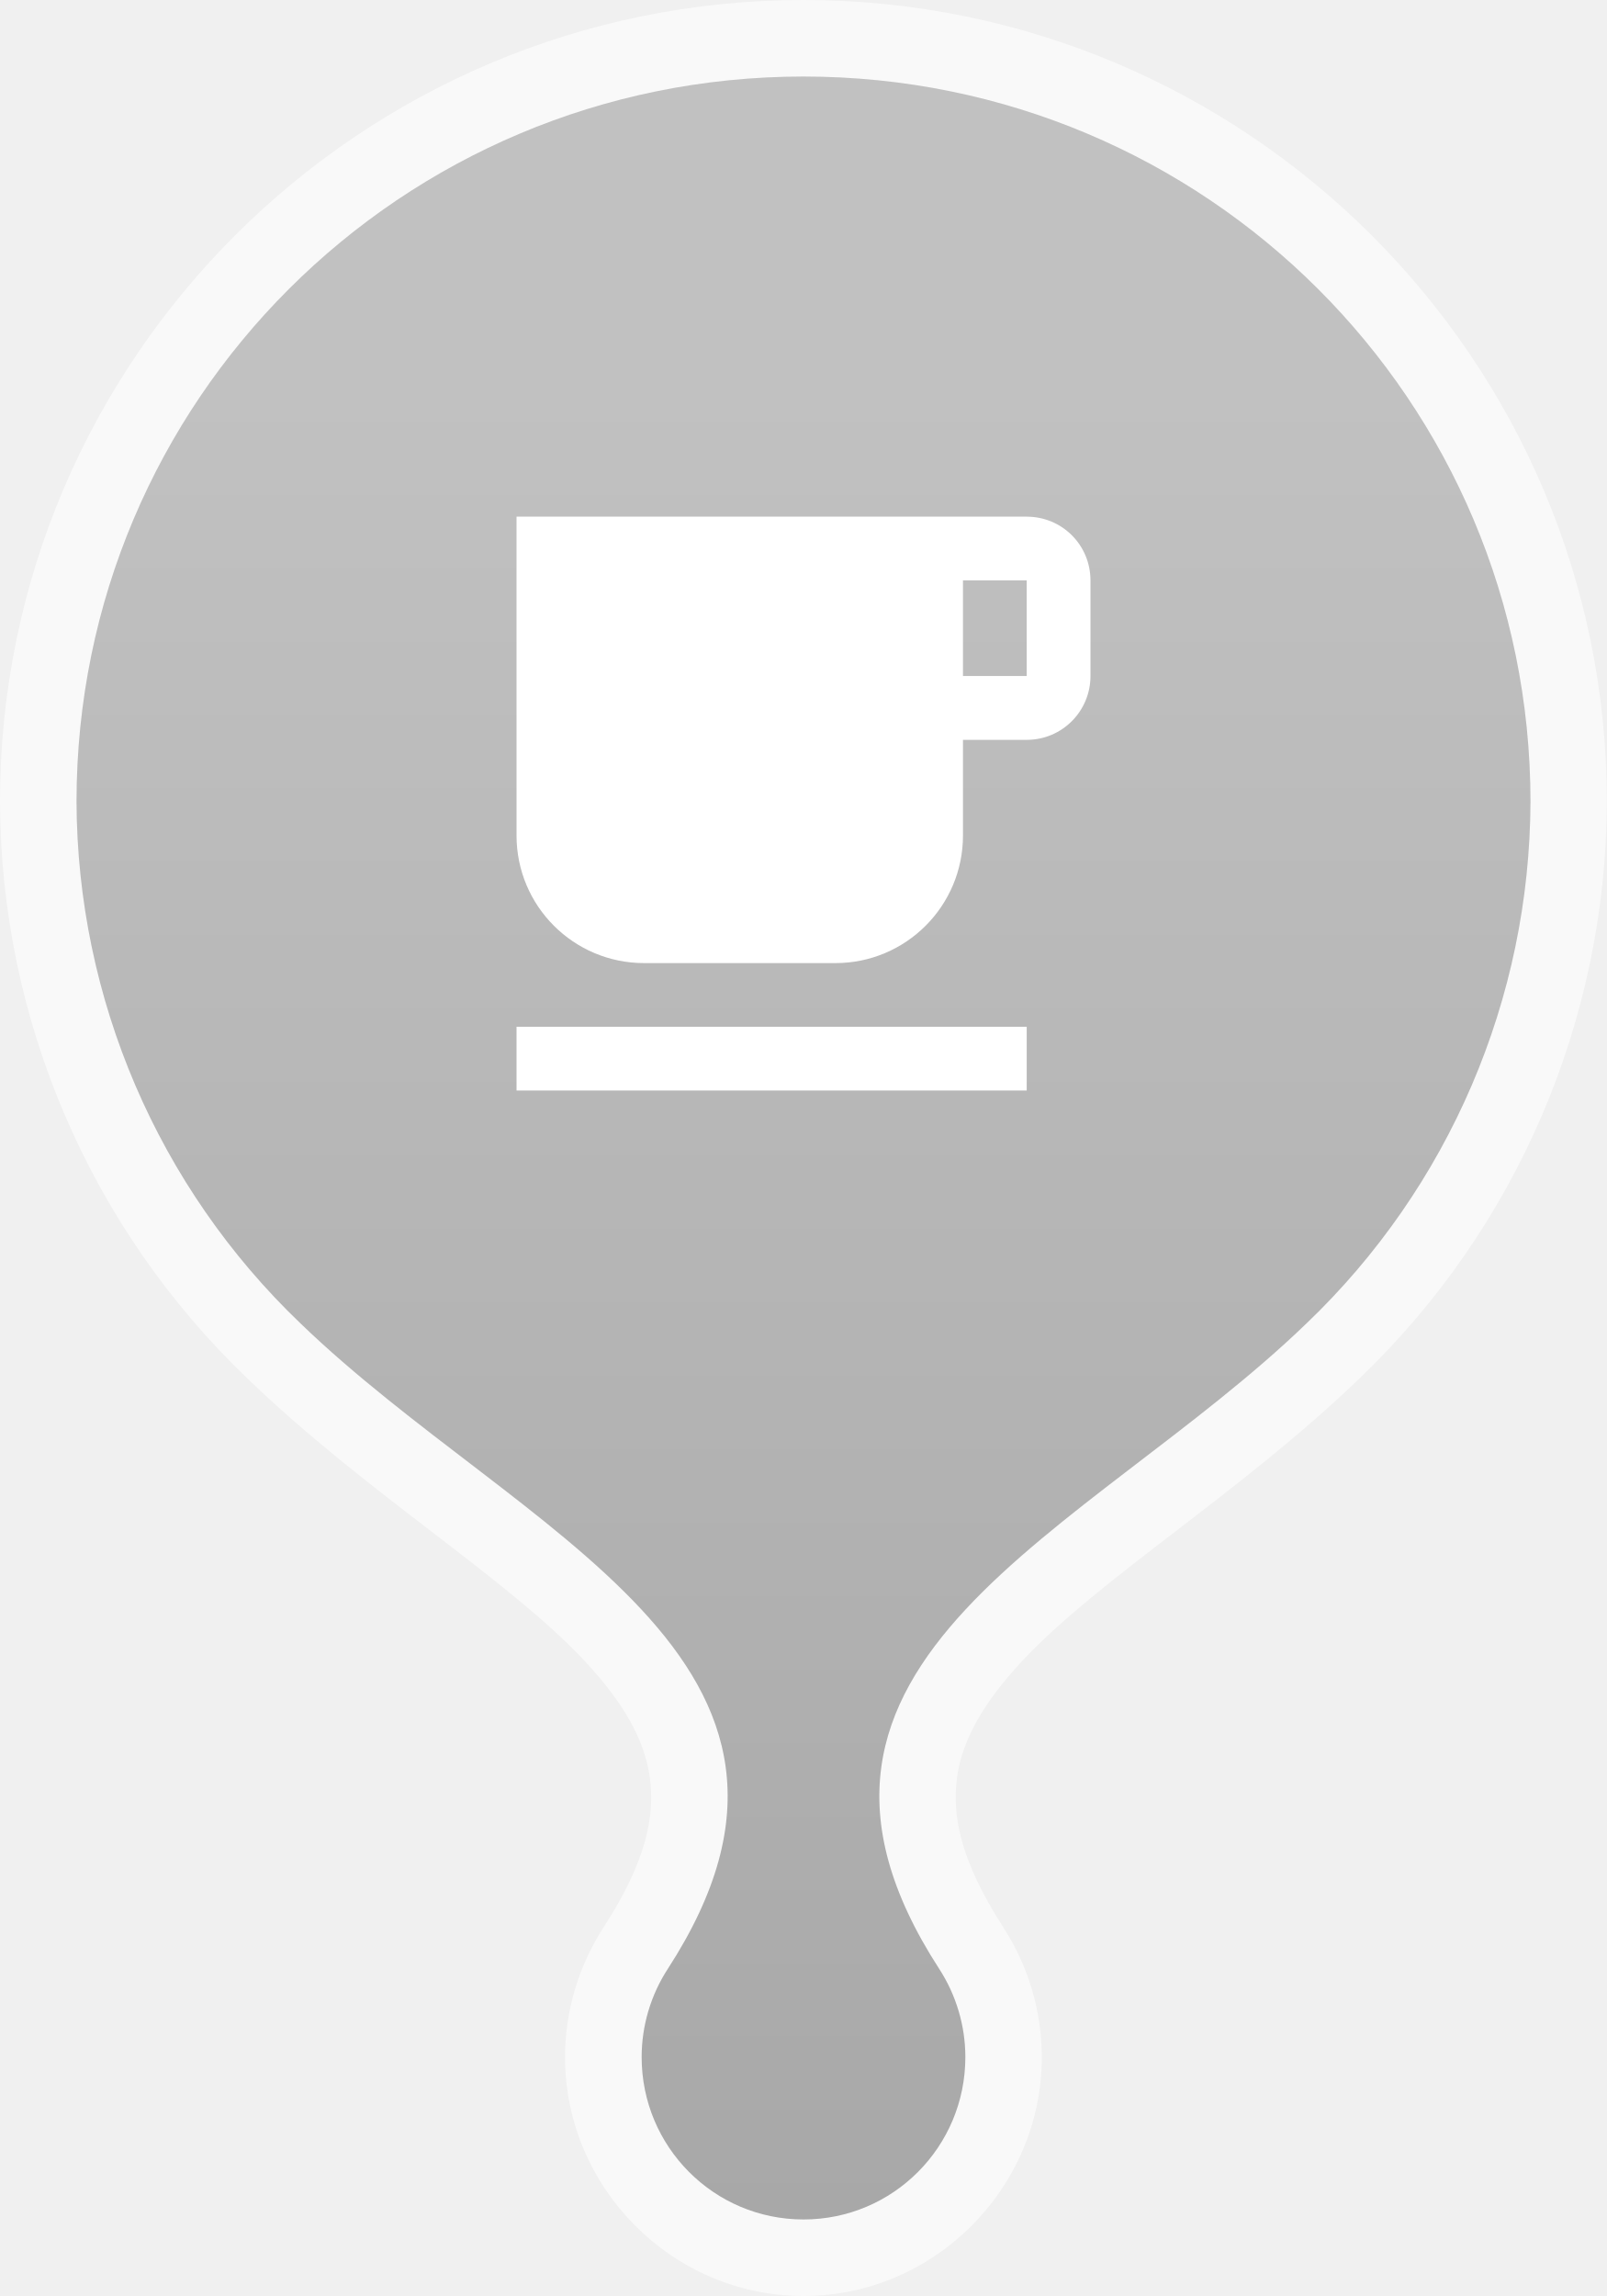
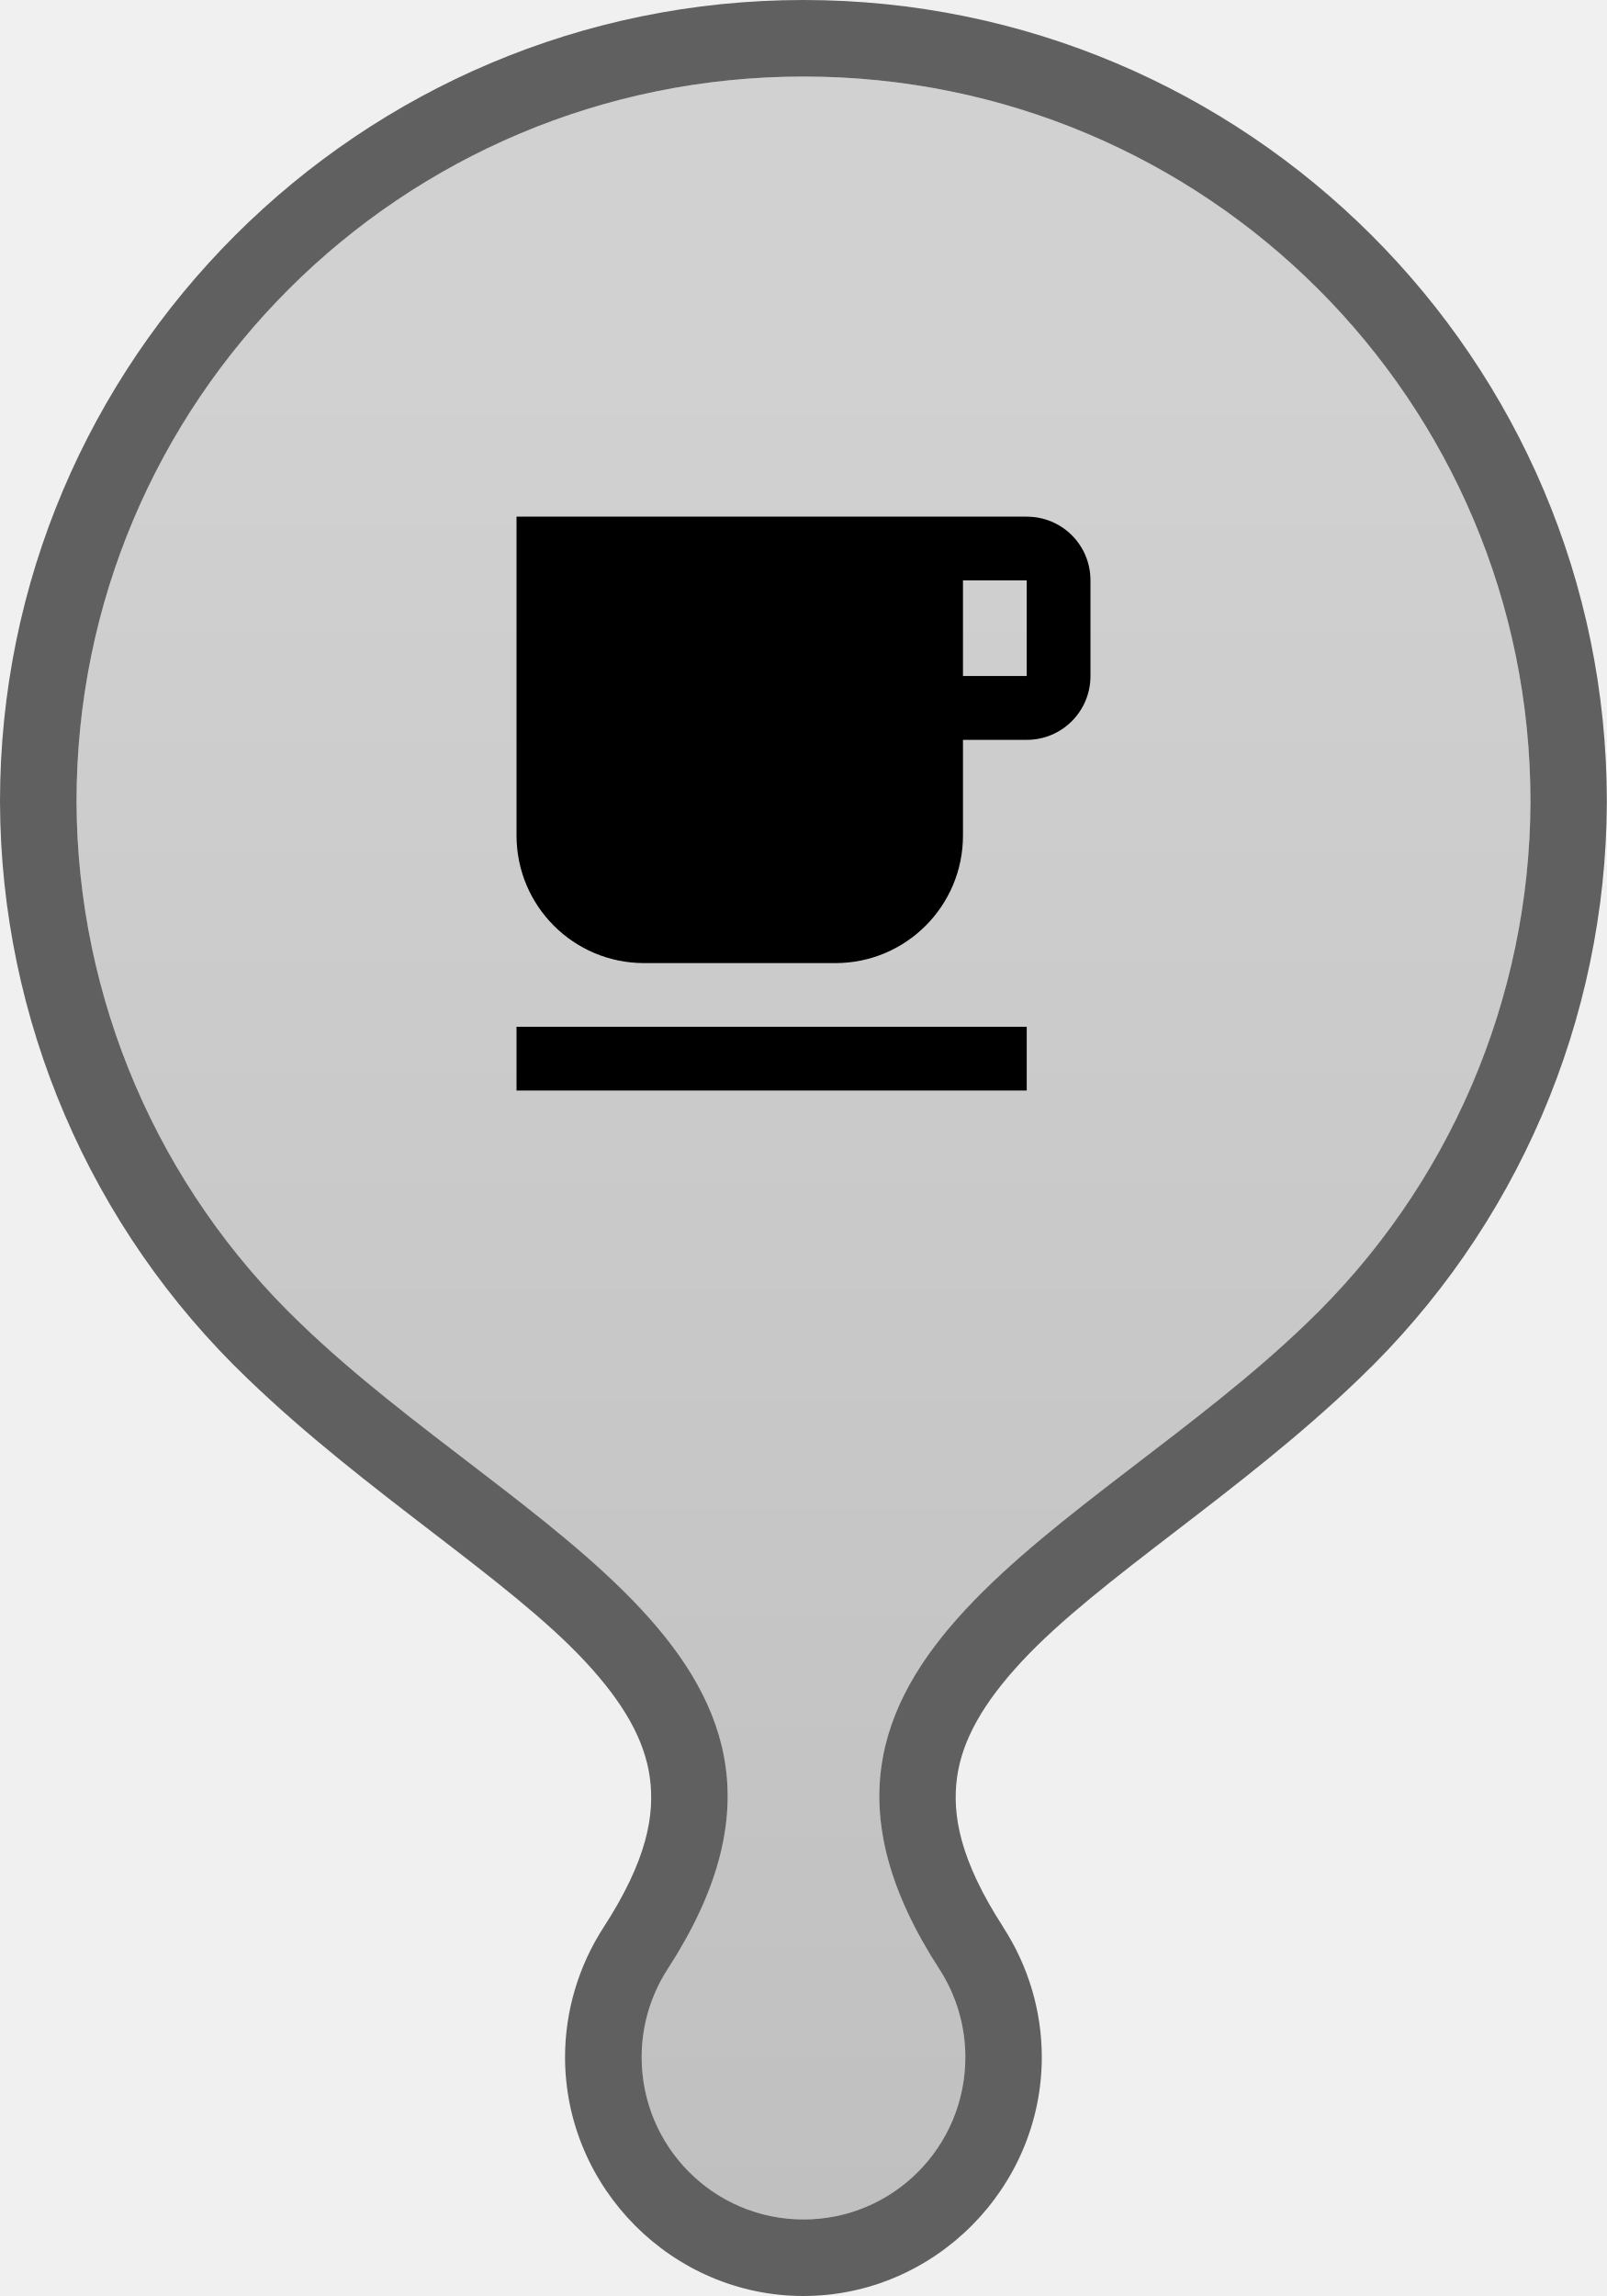
<svg xmlns="http://www.w3.org/2000/svg" width="21" height="30" version="1.1" viewBox="0 0 21 30" xml:space="preserve">
  <defs>
    <linearGradient id="linearGradient1" x1="10.5" x2="10.5" y1="5" y2="29" gradientUnits="userSpaceOnUse">
-       <stop stop-color="#545454" stop-opacity=".298" offset="0" />
-       <stop stop-color="#000" stop-opacity=".298" offset="1" />
+       <stop stop-color="#545454" stop-opacity=".2" offset="0" />
+       <stop stop-color="#000" stop-opacity=".2" offset="1" />
    </linearGradient>
  </defs>
-   <path d="m10.5 0c-5.8 0-10.5 4.702-10.5 10.475v4e-3c0.009 2.846 1.178 5.566 3.234 7.533 1.55 1.496 3.406 2.615 4.414 3.699 0.504 0.542 0.777 1.025 0.844 1.516 0.067 0.49-0.038 1.082-0.604 1.955-0.327 0.505-0.504 1.095-0.504 1.697 8.05e-5 1.708 1.403 3.121 3.115 3.121 1.712-8e-5 3.115-1.413 3.115-3.121-1e-4 -0.602-0.176-1.192-0.504-1.697v-2e-3c-0.564-0.871-0.67-1.463-0.604-1.953 0.067-0.49 0.34-0.973 0.844-1.516 1.008-1.085 2.864-2.204 4.414-3.699 2.057-1.967 3.225-4.687 3.234-7.533v-4e-3c-6.1e-5 -5.772-4.7-10.475-10.5-10.475zm0 1c5.263 0 9.5 4.242 9.5 9.475-0.008 2.576-1.065 5.038-2.928 6.818-2.861 2.76-7.416 4.393-4.799 8.432 0.223 0.344 0.342 0.745 0.342 1.154-5.5e-5 1.171-0.944 2.121-2.115 2.121-1.171-5.5e-5 -2.115-0.95-2.115-2.121 6.83e-5 -0.41 0.119-0.811 0.342-1.154 2.617-4.038-1.938-5.672-4.799-8.432-1.862-1.78-2.919-4.242-2.928-6.818 5.52e-5 -5.233 4.237-9.475 9.5-9.475z" fill="#fff" opacity=".6" />
+   <path d="m10.5 0c-5.8 0-10.5 4.702-10.5 10.475v4e-3c0.009 2.846 1.178 5.566 3.234 7.533 1.55 1.496 3.406 2.615 4.414 3.699 0.504 0.542 0.777 1.025 0.844 1.516 0.067 0.49-0.038 1.082-0.604 1.955-0.327 0.505-0.504 1.095-0.504 1.697 8.05e-5 1.708 1.403 3.121 3.115 3.121 1.712-8e-5 3.115-1.413 3.115-3.121-1e-4 -0.602-0.176-1.192-0.504-1.697v-2e-3c-0.564-0.871-0.67-1.463-0.604-1.953 0.067-0.49 0.34-0.973 0.844-1.516 1.008-1.085 2.864-2.204 4.414-3.699 2.057-1.967 3.225-4.687 3.234-7.533v-4e-3c-6.1e-5 -5.772-4.7-10.475-10.5-10.475zm0 1c5.263 0 9.5 4.242 9.5 9.475-0.008 2.576-1.065 5.038-2.928 6.818-2.861 2.76-7.416 4.393-4.799 8.432 0.223 0.344 0.342 0.745 0.342 1.154-5.5e-5 1.171-0.944 2.121-2.115 2.121-1.171-5.5e-5 -2.115-0.95-2.115-2.121 6.83e-5 -0.41 0.119-0.811 0.342-1.154 2.617-4.038-1.938-5.672-4.799-8.432-1.862-1.78-2.919-4.242-2.928-6.818 5.52e-5 -5.233 4.237-9.475 9.5-9.475z" fill="#000" opacity=".6" />
  <path d="m10.5 1c5.263 0 9.5 4.242 9.5 9.475-0.008 2.576-1.065 5.038-2.928 6.818-2.861 2.76-7.416 4.393-4.799 8.432 0.223 0.344 0.342 0.745 0.342 1.154-5.5e-5 1.171-0.944 2.121-2.115 2.121-1.171-5.5e-5 -2.115-0.95-2.115-2.121 6.83e-5 -0.41 0.119-0.811 0.342-1.154 2.617-4.038-1.938-5.672-4.799-8.432-1.862-1.78-2.919-4.242-2.928-6.818 5.52e-5 -5.233 4.237-9.475 9.5-9.475z" fill="url(#linearGradient1)" />
-   <path d="m13.417 6.75h-6.667v4.167c0 0.921 0.746 1.667 1.667 1.667h2.5c0.921 0 1.667-0.746 1.667-1.667v-1.25h0.833c0.463 0 0.833-0.375 0.833-0.833v-1.25c-1e-6 -0.463-0.371-0.833-0.833-0.833zm0 2.083h-0.833v-1.25h0.833zm-6.667 4.583h6.667v0.833h-6.667z" fill="#fff" />
+   <path d="m13.417 6.75h-6.667v4.167c0 0.921 0.746 1.667 1.667 1.667h2.5c0.921 0 1.667-0.746 1.667-1.667v-1.25h0.833c0.463 0 0.833-0.375 0.833-0.833v-1.25c-1e-6 -0.463-0.371-0.833-0.833-0.833zm0 2.083h-0.833v-1.25h0.833zm-6.667 4.583h6.667v0.833h-6.667z" fill="#000" />
</svg>
